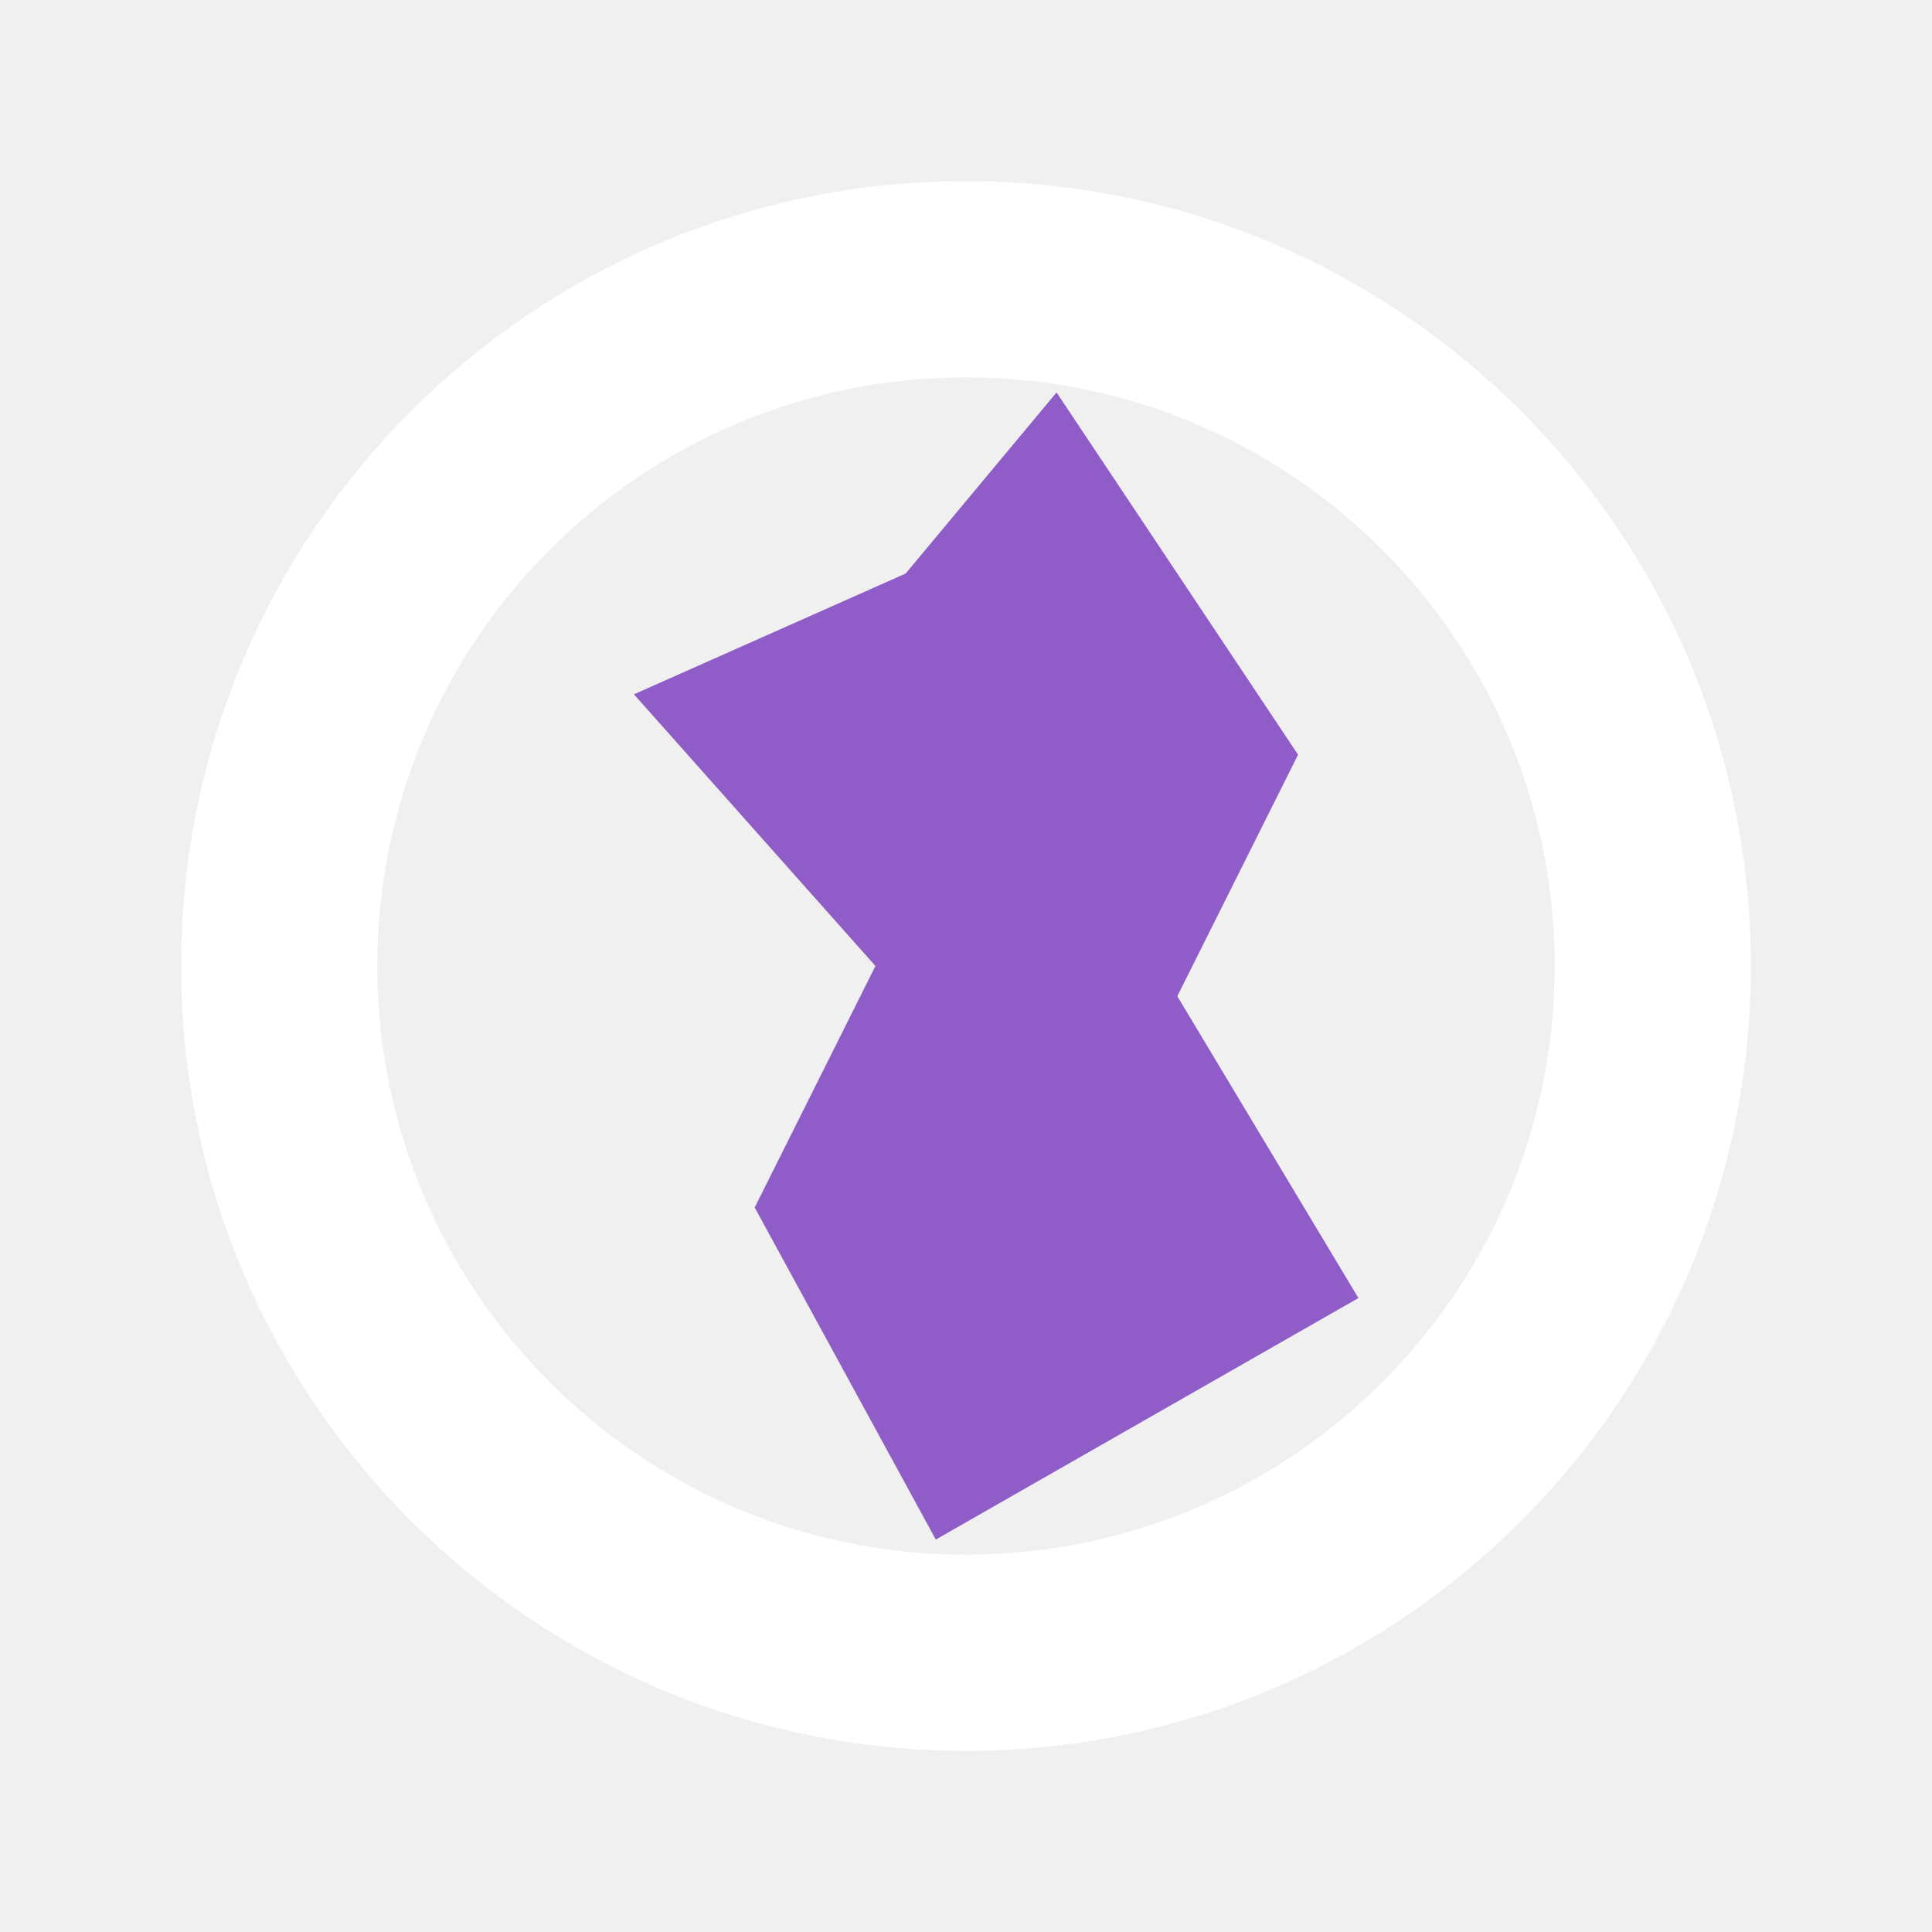
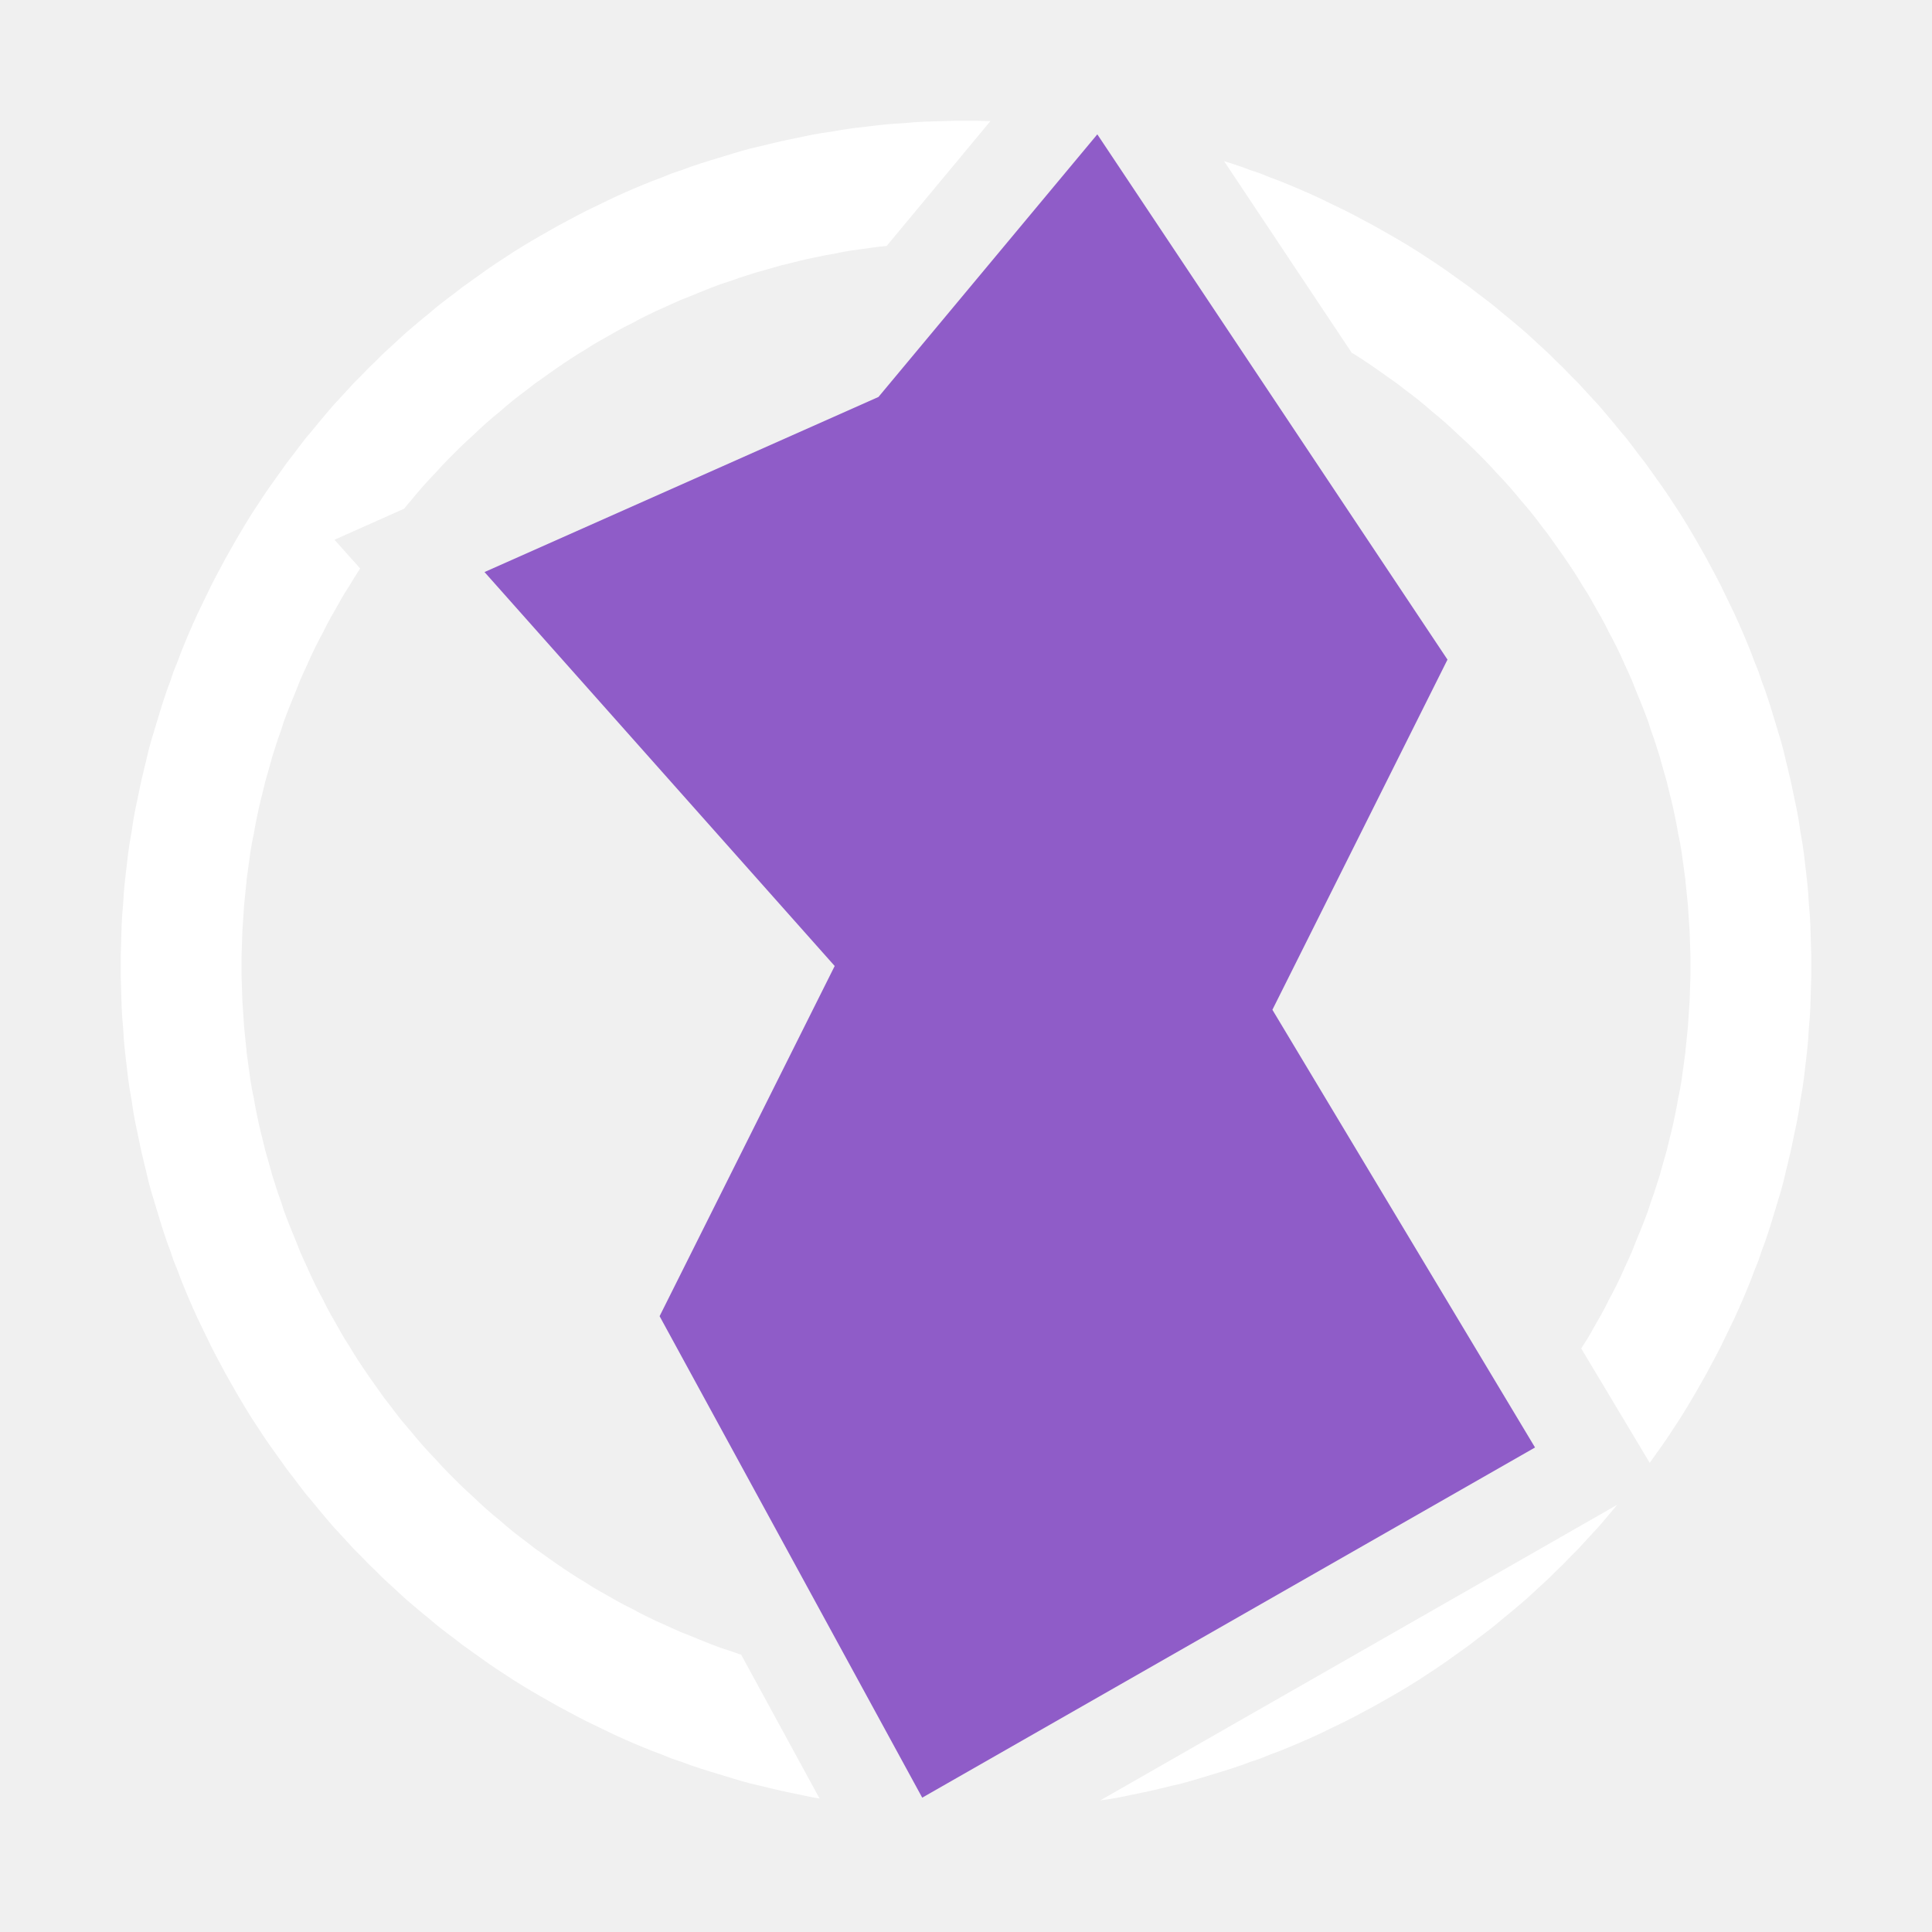
<svg xmlns="http://www.w3.org/2000/svg" width="64px" height="64px" viewBox="0 0 64 64" version="1.1" fill="white">
-   <path d="M6,32 a26,26 0 1,1 52,0 a26,26 0 1,1 -52,0 Z M12.5,32 a19.5,19.5 0 1,0 39,0 a19.5,19.5 0 1,0 -39,0 Z" />
-   <path d="M35,13 L43,25 L39,33 L45,43 L31,51 L25,40 L29,32 L21,23 L30,19 Z" fill="#8f5cc8" />
+   <path d="M59.95,30.28 L59.92,29.94 L59.9,29.6 L59.87,29.26 L59.83,28.91 L59.79,28.57 L59.75,28.23 L59.7,27.89 L59.64,27.55 L59.59,27.21 L59.53,26.87 L59.46,26.54 L59.39,26.2 L59.32,25.87 L59.24,25.53 L59.16,25.2 L59.08,24.86 L58.99,24.53 L58.89,24.2 L58.79,23.87 L58.69,23.54 L58.59,23.22 L58.48,22.89 L58.36,22.57 L58.25,22.24 L58.12,21.92 L58,21.6 L57.87,21.28 L57.74,20.97 L57.6,20.65 L57.46,20.34 L57.31,20.03 L57.16,19.72 L57.01,19.41 L56.85,19.1 L56.69,18.8 L56.53,18.5 L56.36,18.2 L56.19,17.9 L56.02,17.61 L55.84,17.31 L55.66,17.02 L55.47,16.73 L55.28,16.44 L55.09,16.16 L54.89,15.88 L54.69,15.6 L54.49,15.32 L54.28,15.05 L54.07,14.77 L53.86,14.5 L53.64,14.24 L53.42,13.97 L53.2,13.71 L52.98,13.45 L52.75,13.2 L52.51,12.94 L52.28,12.69 L52.04,12.45 L51.8,12.2 L51.55,11.96 L51.31,11.72 L51.06,11.49 L50.8,11.25 L50.55,11.02 L50.29,10.8 L50.03,10.58 L49.76,10.36 L49.5,10.14 L49.23,9.93 L48.95,9.72 L48.68,9.51 L48.4,9.31 L48.12,9.11 L47.84,8.91 L47.56,8.72 L47.27,8.53 L46.98,8.34 L46.69,8.16 L46.39,7.98 L46.1,7.81 L45.8,7.64 L45.5,7.47 L45.2,7.31 L44.9,7.15 L44.59,6.99 L44.28,6.84 L43.97,6.69 L43.66,6.54 L43.35,6.4 L43.03,6.26 L42.72,6.13 L42.4,6 L42.08,5.88 L41.76,5.75 L41.43,5.64 L41.11,5.52 L40.78,5.41 L40.55,5.34 L44.78,11.69 L44.84,11.72 L45.09,11.88 L45.33,12.04 L45.58,12.21 L45.82,12.38 L46.06,12.55 L46.3,12.72 L46.53,12.9 L46.77,13.08 L47,13.26 L47.23,13.45 L47.45,13.64 L47.68,13.83 L47.9,14.02 L48.12,14.22 L48.33,14.42 L48.55,14.62 L48.76,14.82 L48.97,15.03 L49.18,15.24 L49.38,15.45 L49.58,15.67 L49.78,15.88 L49.98,16.1 L50.17,16.32 L50.36,16.55 L50.55,16.77 L50.74,17 L50.92,17.23 L51.1,17.47 L51.28,17.7 L51.45,17.94 L51.62,18.18 L51.79,18.42 L51.96,18.67 L52.12,18.91 L52.28,19.16 L52.43,19.41 L52.59,19.66 L52.74,19.92 L52.88,20.17 L53.03,20.43 L53.17,20.69 L53.3,20.95 L53.44,21.21 L53.57,21.47 L53.7,21.74 L53.82,22.01 L53.94,22.27 L54.06,22.54 L54.17,22.82 L54.28,23.09 L54.39,23.36 L54.5,23.64 L54.6,23.91 L54.69,24.19 L54.79,24.47 L54.88,24.75 L54.97,25.03 L55.05,25.32 L55.13,25.6 L55.21,25.88 L55.28,26.17 L55.35,26.45 L55.42,26.74 L55.48,27.03 L55.54,27.32 L55.59,27.61 L55.65,27.9 L55.7,28.19 L55.74,28.48 L55.78,28.77 L55.82,29.06 L55.85,29.35 L55.88,29.65 L55.91,29.94 L55.93,30.23 L55.95,30.53 L55.97,30.82 L55.98,31.12 L55.99,31.41 L56,31.71 L56,32 L56,32.29 L55.99,32.59 L55.98,32.88 L55.97,33.18 L55.95,33.47 L55.93,33.77 L55.91,34.06 L55.88,34.35 L55.85,34.65 L55.82,34.94 L55.78,35.23 L55.74,35.52 L55.7,35.81 L55.65,36.1 L55.59,36.39 L55.54,36.68 L55.48,36.97 L55.42,37.26 L55.35,37.55 L55.28,37.83 L55.21,38.12 L55.13,38.4 L55.05,38.68 L54.97,38.97 L54.88,39.25 L54.79,39.53 L54.69,39.81 L54.6,40.09 L54.5,40.36 L54.39,40.64 L54.28,40.91 L54.17,41.18 L54.06,41.46 L53.94,41.73 L53.82,41.99 L53.7,42.26 L53.57,42.53 L53.44,42.79 L53.3,43.05 L53.17,43.31 L53.03,43.57 L52.88,43.83 L52.74,44.08 L52.59,44.34 L52.43,44.59 L52.38,44.67 L54.65,48.46 L54.69,48.4 L54.89,48.12 L55.09,47.84 L55.28,47.56 L55.47,47.27 L55.66,46.98 L55.84,46.69 L56.02,46.39 L56.19,46.1 L56.36,45.8 L56.53,45.5 L56.69,45.2 L56.85,44.9 L57.01,44.59 L57.16,44.28 L57.31,43.97 L57.46,43.66 L57.6,43.35 L57.74,43.03 L57.87,42.72 L58,42.4 L58.12,42.08 L58.25,41.76 L58.36,41.43 L58.48,41.11 L58.59,40.78 L58.69,40.46 L58.79,40.13 L58.89,39.8 L58.99,39.47 L59.08,39.14 L59.16,38.8 L59.24,38.47 L59.32,38.13 L59.39,37.8 L59.46,37.46 L59.53,37.13 L59.59,36.79 L59.64,36.45 L59.7,36.11 L59.75,35.77 L59.79,35.43 L59.83,35.09 L59.87,34.74 L59.9,34.4 L59.92,34.06 L59.95,33.72 L59.97,33.37 L59.98,33.03 L59.99,32.69 L60,32.34 L60,32 L60,31.66 L59.99,31.31 L59.98,30.97 L59.97,30.63 Z M31.66,4 L31.31,4.01 L30.97,4.02 L30.63,4.03 L30.28,4.05 L29.94,4.08 L29.6,4.1 L29.26,4.13 L28.91,4.17 L28.57,4.21 L28.23,4.25 L27.89,4.3 L27.55,4.36 L27.21,4.41 L26.87,4.47 L26.54,4.54 L26.2,4.61 L25.87,4.68 L25.53,4.76 L25.2,4.84 L24.86,4.92 L24.53,5.01 L24.2,5.11 L23.87,5.21 L23.54,5.31 L23.22,5.41 L22.89,5.52 L22.57,5.64 L22.24,5.75 L21.92,5.88 L21.6,6 L21.28,6.13 L20.97,6.26 L20.65,6.4 L20.34,6.54 L20.03,6.69 L19.72,6.84 L19.41,6.99 L19.1,7.15 L18.8,7.31 L18.5,7.47 L18.2,7.64 L17.9,7.81 L17.61,7.98 L17.31,8.16 L17.02,8.34 L16.73,8.53 L16.44,8.72 L16.16,8.91 L15.88,9.11 L15.6,9.31 L15.32,9.51 L15.05,9.72 L14.77,9.93 L14.5,10.14 L14.24,10.36 L13.97,10.58 L13.71,10.8 L13.45,11.02 L13.2,11.25 L12.94,11.49 L12.69,11.72 L12.45,11.96 L12.2,12.2 L11.96,12.45 L11.72,12.69 L11.49,12.94 L11.25,13.2 L11.02,13.45 L10.8,13.71 L10.58,13.97 L10.36,14.24 L10.14,14.5 L9.93,14.77 L9.72,15.05 L9.51,15.32 L9.31,15.6 L9.11,15.88 L8.91,16.16 L8.72,16.44 L8.53,16.73 L8.34,17.02 L8.16,17.31 L7.98,17.61 L7.81,17.9 L7.64,18.2 L7.47,18.5 L7.31,18.8 L7.15,19.1 L6.99,19.41 L6.84,19.72 L6.69,20.03 L6.54,20.34 L6.4,20.65 L6.26,20.97 L6.13,21.28 L6,21.6 L5.88,21.92 L5.75,22.24 L5.64,22.57 L5.52,22.89 L5.41,23.22 L5.31,23.54 L5.21,23.87 L5.11,24.2 L5.01,24.53 L4.92,24.86 L4.84,25.2 L4.76,25.53 L4.68,25.87 L4.61,26.2 L4.54,26.54 L4.47,26.87 L4.41,27.21 L4.36,27.55 L4.3,27.89 L4.25,28.23 L4.21,28.57 L4.17,28.91 L4.13,29.26 L4.1,29.6 L4.08,29.94 L4.05,30.28 L4.03,30.63 L4.02,30.97 L4.01,31.31 L4,31.66 L4,32 L4,32.34 L4.01,32.69 L4.02,33.03 L4.03,33.37 L4.05,33.72 L4.08,34.06 L4.1,34.4 L4.13,34.74 L4.17,35.09 L4.21,35.43 L4.25,35.77 L4.3,36.11 L4.36,36.45 L4.41,36.79 L4.47,37.13 L4.54,37.46 L4.61,37.8 L4.68,38.13 L4.76,38.47 L4.84,38.8 L4.92,39.14 L5.01,39.47 L5.11,39.8 L5.21,40.13 L5.31,40.46 L5.41,40.78 L5.52,41.11 L5.64,41.43 L5.75,41.76 L5.88,42.08 L6,42.4 L6.13,42.72 L6.26,43.03 L6.4,43.35 L6.54,43.66 L6.69,43.97 L6.84,44.28 L6.99,44.59 L7.15,44.9 L7.31,45.2 L7.47,45.5 L7.64,45.8 L7.81,46.1 L7.98,46.39 L8.16,46.69 L8.34,46.98 L8.53,47.27 L8.72,47.56 L8.91,47.84 L9.11,48.12 L9.31,48.4 L9.51,48.68 L9.72,48.95 L9.93,49.23 L10.14,49.5 L10.36,49.76 L10.58,50.03 L10.8,50.29 L11.02,50.55 L11.25,50.8 L11.49,51.06 L11.72,51.31 L11.96,51.55 L12.2,51.8 L12.45,52.04 L12.69,52.28 L12.94,52.51 L13.2,52.75 L13.45,52.98 L13.71,53.2 L13.97,53.42 L14.24,53.64 L14.5,53.86 L14.77,54.07 L15.05,54.28 L15.32,54.49 L15.6,54.69 L15.88,54.89 L16.16,55.09 L16.44,55.28 L16.73,55.47 L17.02,55.66 L17.31,55.84 L17.61,56.02 L17.9,56.19 L18.2,56.36 L18.5,56.53 L18.8,56.69 L19.1,56.85 L19.41,57.01 L19.72,57.16 L20.03,57.31 L20.34,57.46 L20.65,57.6 L20.97,57.74 L21.28,57.87 L21.6,58 L21.92,58.12 L22.24,58.25 L22.57,58.36 L22.89,58.48 L23.22,58.59 L23.54,58.69 L23.87,58.79 L24.2,58.89 L24.53,58.99 L24.86,59.08 L25.2,59.16 L25.53,59.24 L25.87,59.32 L26.2,59.39 L26.54,59.46 L26.87,59.53 L27.15,59.58 L24.55,54.81 L24.47,54.79 L24.19,54.69 L23.91,54.6 L23.64,54.5 L23.36,54.39 L23.09,54.28 L22.82,54.17 L22.54,54.06 L22.27,53.94 L22.01,53.82 L21.74,53.7 L21.47,53.57 L21.21,53.44 L20.95,53.3 L20.69,53.17 L20.43,53.03 L20.17,52.88 L19.92,52.74 L19.66,52.59 L19.41,52.43 L19.16,52.28 L18.91,52.12 L18.67,51.96 L18.42,51.79 L18.18,51.62 L17.94,51.45 L17.7,51.28 L17.47,51.1 L17.23,50.92 L17,50.74 L16.77,50.55 L16.55,50.36 L16.32,50.17 L16.1,49.98 L15.88,49.78 L15.67,49.58 L15.45,49.38 L15.24,49.18 L15.03,48.97 L14.82,48.76 L14.62,48.55 L14.42,48.33 L14.22,48.12 L14.02,47.9 L13.83,47.68 L13.64,47.45 L13.45,47.23 L13.26,47 L13.08,46.77 L12.9,46.53 L12.72,46.3 L12.55,46.06 L12.38,45.82 L12.21,45.58 L12.04,45.33 L11.88,45.09 L11.72,44.84 L11.57,44.59 L11.41,44.34 L11.26,44.08 L11.12,43.83 L10.97,43.57 L10.83,43.31 L10.7,43.05 L10.56,42.79 L10.43,42.53 L10.3,42.26 L10.18,41.99 L10.06,41.73 L9.94,41.46 L9.83,41.18 L9.72,40.91 L9.61,40.64 L9.5,40.36 L9.4,40.09 L9.31,39.81 L9.21,39.53 L9.12,39.25 L9.03,38.97 L8.95,38.68 L8.87,38.4 L8.79,38.12 L8.72,37.83 L8.65,37.55 L8.58,37.26 L8.52,36.97 L8.46,36.68 L8.41,36.39 L8.35,36.1 L8.3,35.81 L8.26,35.52 L8.22,35.23 L8.18,34.94 L8.15,34.65 L8.12,34.35 L8.09,34.06 L8.07,33.77 L8.05,33.47 L8.03,33.18 L8.02,32.88 L8.01,32.59 L8,32.29 L8,32 L8,31.71 L8.01,31.41 L8.02,31.12 L8.03,30.82 L8.05,30.53 L8.07,30.23 L8.09,29.94 L8.12,29.65 L8.15,29.35 L8.18,29.06 L8.22,28.77 L8.26,28.48 L8.3,28.19 L8.35,27.9 L8.41,27.61 L8.46,27.32 L8.52,27.03 L8.58,26.74 L8.65,26.45 L8.72,26.17 L8.79,25.88 L8.87,25.6 L8.95,25.32 L9.03,25.03 L9.12,24.75 L9.21,24.47 L9.31,24.19 L9.4,23.91 L9.5,23.64 L9.61,23.36 L9.72,23.09 L9.83,22.82 L9.94,22.54 L10.06,22.27 L10.18,22.01 L10.3,21.74 L10.43,21.47 L10.56,21.21 L10.7,20.95 L10.83,20.69 L10.97,20.43 L11.12,20.17 L11.26,19.92 L11.41,19.66 L11.57,19.41 L11.72,19.16 L11.88,18.91 L11.93,18.83 L11.08,17.88 L13.39,16.85 L13.45,16.77 L13.64,16.55 L13.83,16.32 L14.02,16.1 L14.22,15.88 L14.42,15.67 L14.62,15.45 L14.82,15.24 L15.03,15.03 L15.24,14.82 L15.45,14.62 L15.67,14.42 L15.88,14.22 L16.1,14.02 L16.32,13.83 L16.55,13.64 L16.77,13.45 L17,13.26 L17.23,13.08 L17.47,12.9 L17.7,12.72 L17.94,12.55 L18.18,12.38 L18.42,12.21 L18.67,12.04 L18.91,11.88 L19.16,11.72 L19.41,11.57 L19.66,11.41 L19.92,11.26 L20.17,11.12 L20.43,10.97 L20.69,10.83 L20.95,10.7 L21.21,10.56 L21.47,10.43 L21.74,10.3 L22.01,10.18 L22.27,10.06 L22.54,9.94 L22.82,9.83 L23.09,9.72 L23.36,9.61 L23.64,9.5 L23.91,9.4 L24.19,9.31 L24.47,9.21 L24.75,9.12 L25.03,9.03 L25.32,8.95 L25.6,8.87 L25.88,8.79 L26.17,8.72 L26.45,8.65 L26.74,8.58 L27.03,8.52 L27.32,8.46 L27.61,8.41 L27.9,8.35 L28.19,8.3 L28.48,8.26 L28.77,8.22 L29.06,8.18 L29.35,8.15 L29.37,8.15 L32.81,4.01 L32.69,4.01 L32.34,4 L32,4 Z M37.46,59.46 L37.8,59.39 L38.13,59.32 L38.47,59.24 L38.8,59.16 L39.14,59.08 L39.47,58.99 L39.8,58.89 L40.13,58.79 L40.46,58.69 L40.78,58.59 L41.11,58.48 L41.43,58.36 L41.76,58.25 L42.08,58.12 L42.4,58 L42.72,57.87 L43.03,57.74 L43.35,57.6 L43.66,57.46 L43.97,57.31 L44.28,57.16 L44.59,57.01 L44.9,56.85 L45.2,56.69 L45.5,56.53 L45.8,56.36 L46.1,56.19 L46.39,56.02 L46.69,55.84 L46.98,55.66 L47.27,55.47 L47.56,55.28 L47.84,55.09 L48.12,54.89 L48.4,54.69 L48.68,54.49 L48.95,54.28 L49.23,54.07 L49.5,53.86 L49.76,53.64 L50.03,53.42 L50.29,53.2 L50.55,52.98 L50.8,52.75 L51.06,52.51 L51.31,52.28 L51.55,52.04 L51.8,51.8 L52.04,51.55 L52.28,51.31 L52.51,51.06 L52.75,50.8 L52.98,50.55 L53.2,50.29 L53.42,50.03 L53.57,49.85 L36.43,59.65 L36.45,59.64 L36.79,59.59 L37.13,59.53 Z" fill-rule="evenodd" />
+   <path d="M36.35,4.45 L29.1,13.15 L16.05,18.95 L27.65,32 L21.85,43.6 L30.55,59.55 L50.85,47.95 L42.15,33.45 L47.95,21.85 Z" fill-rule="evenodd" fill="#8f5cc8" />
</svg>
